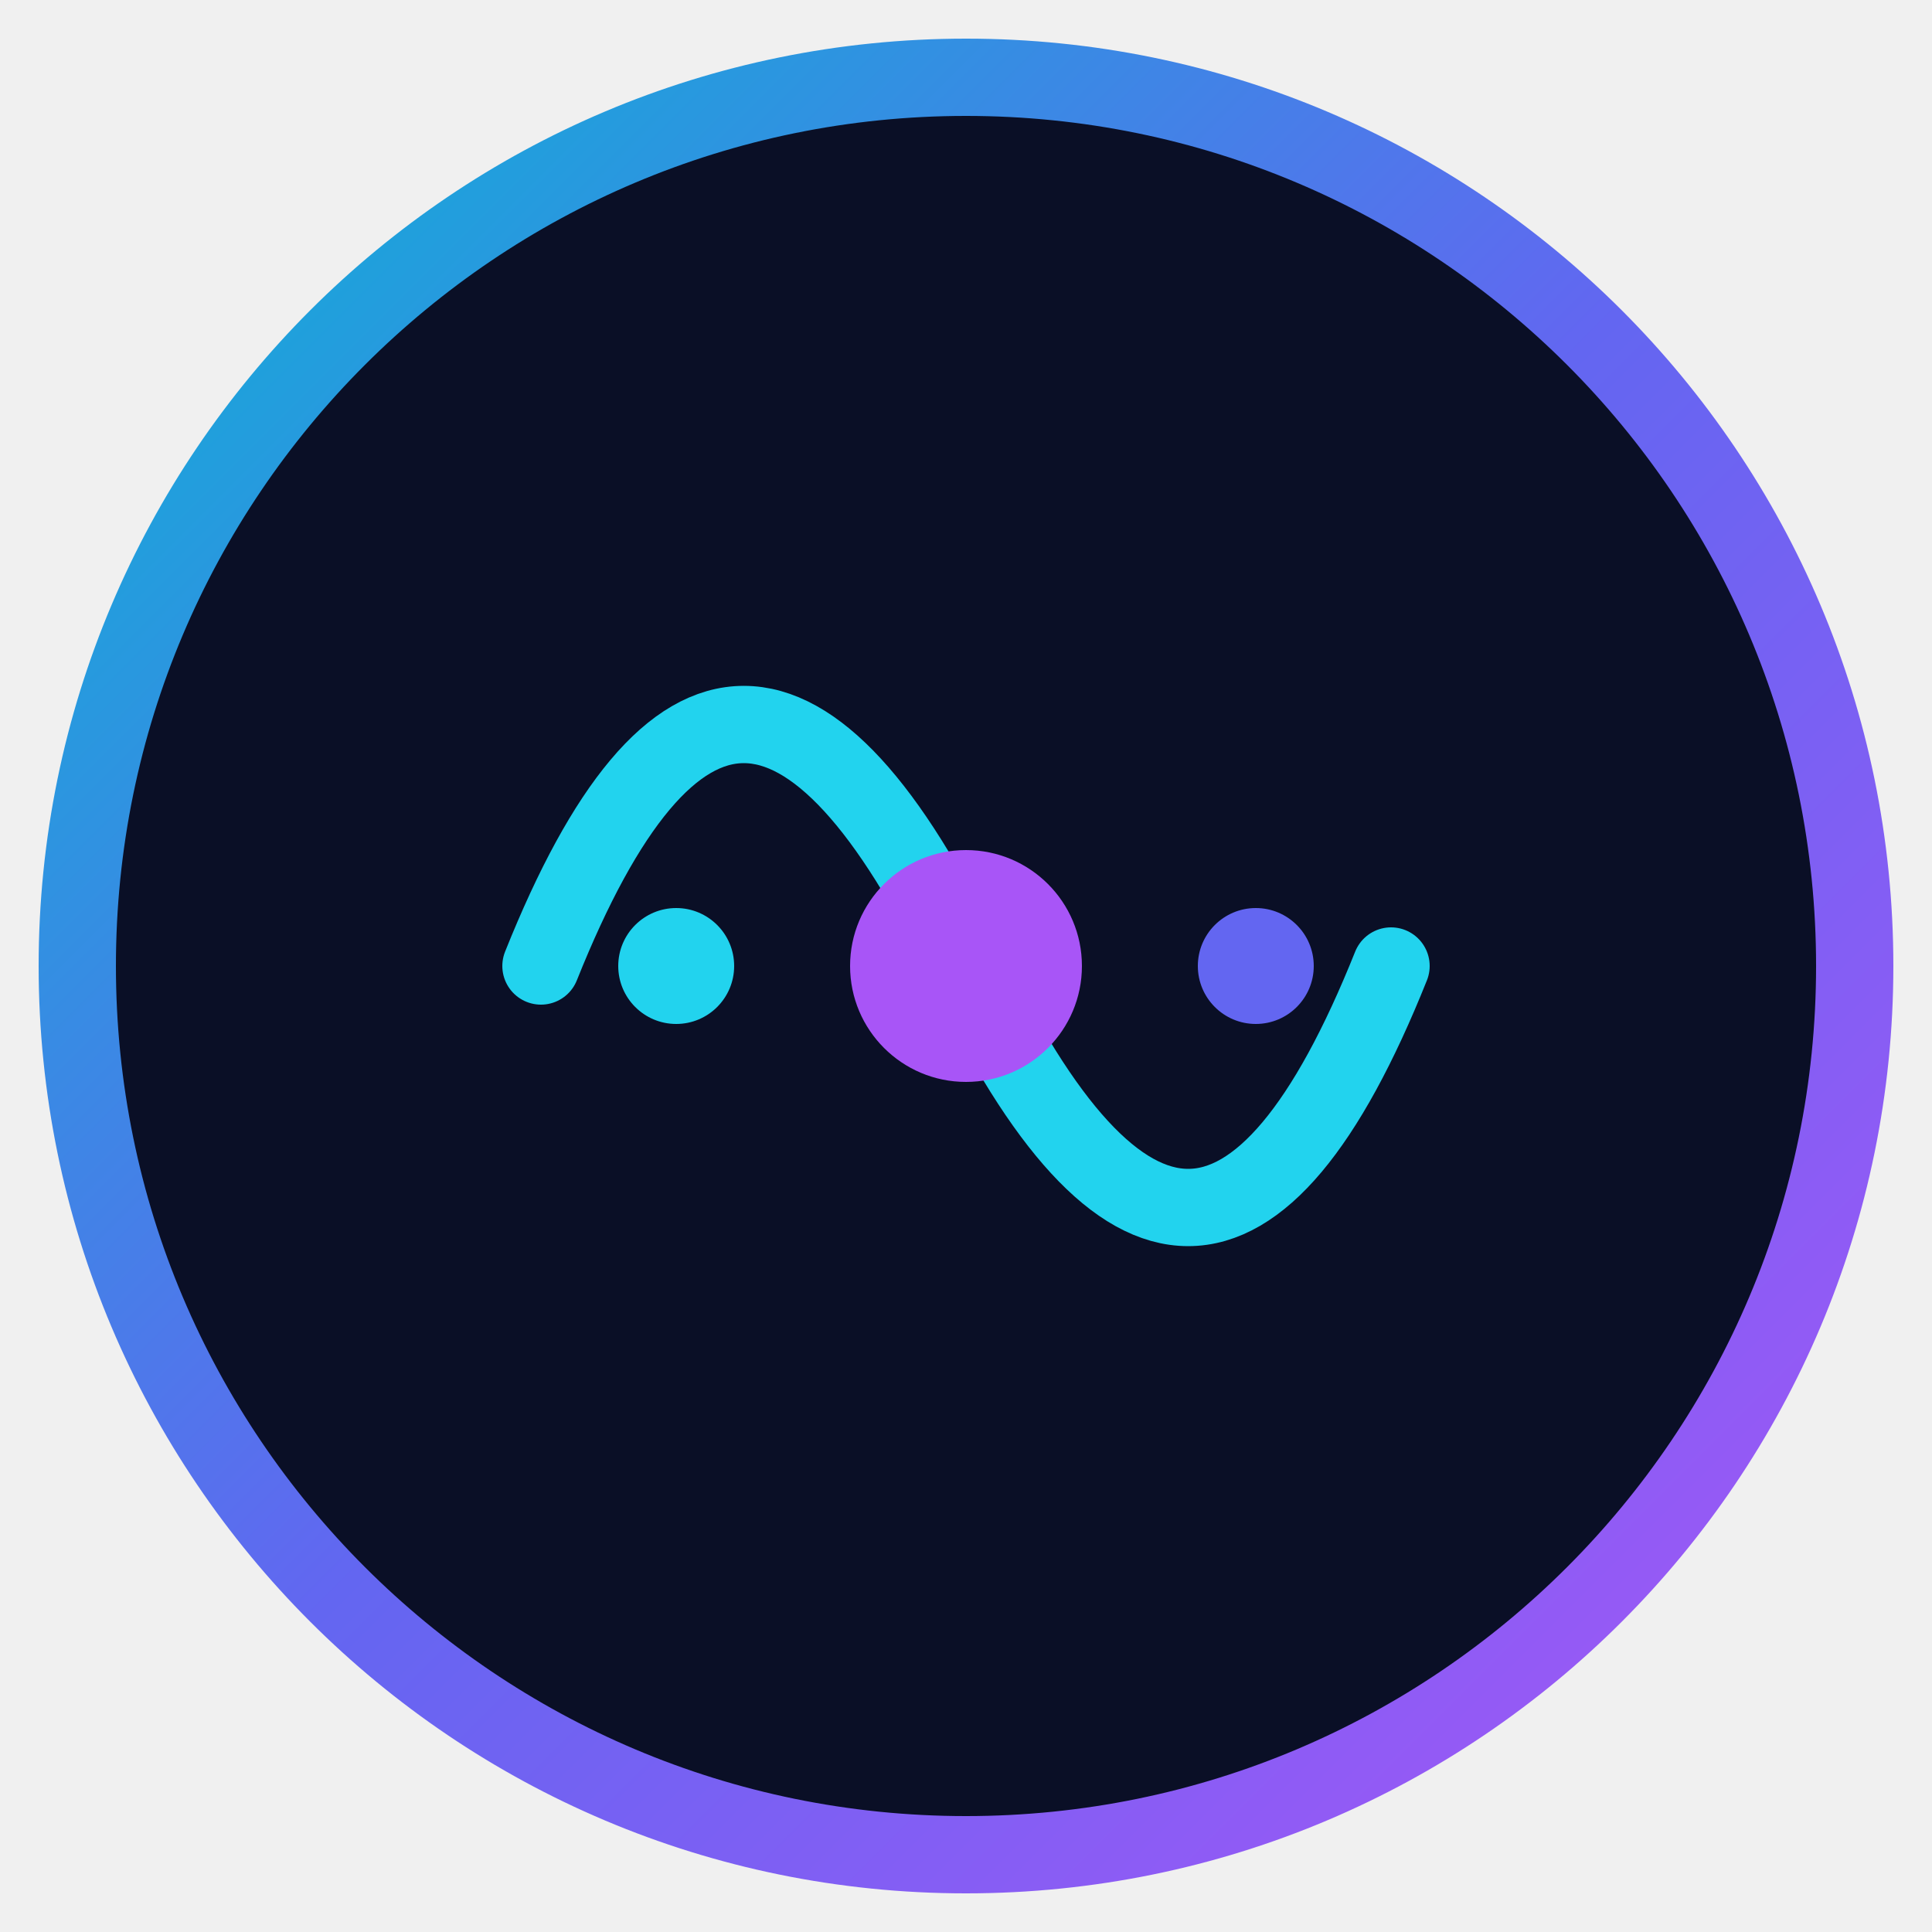
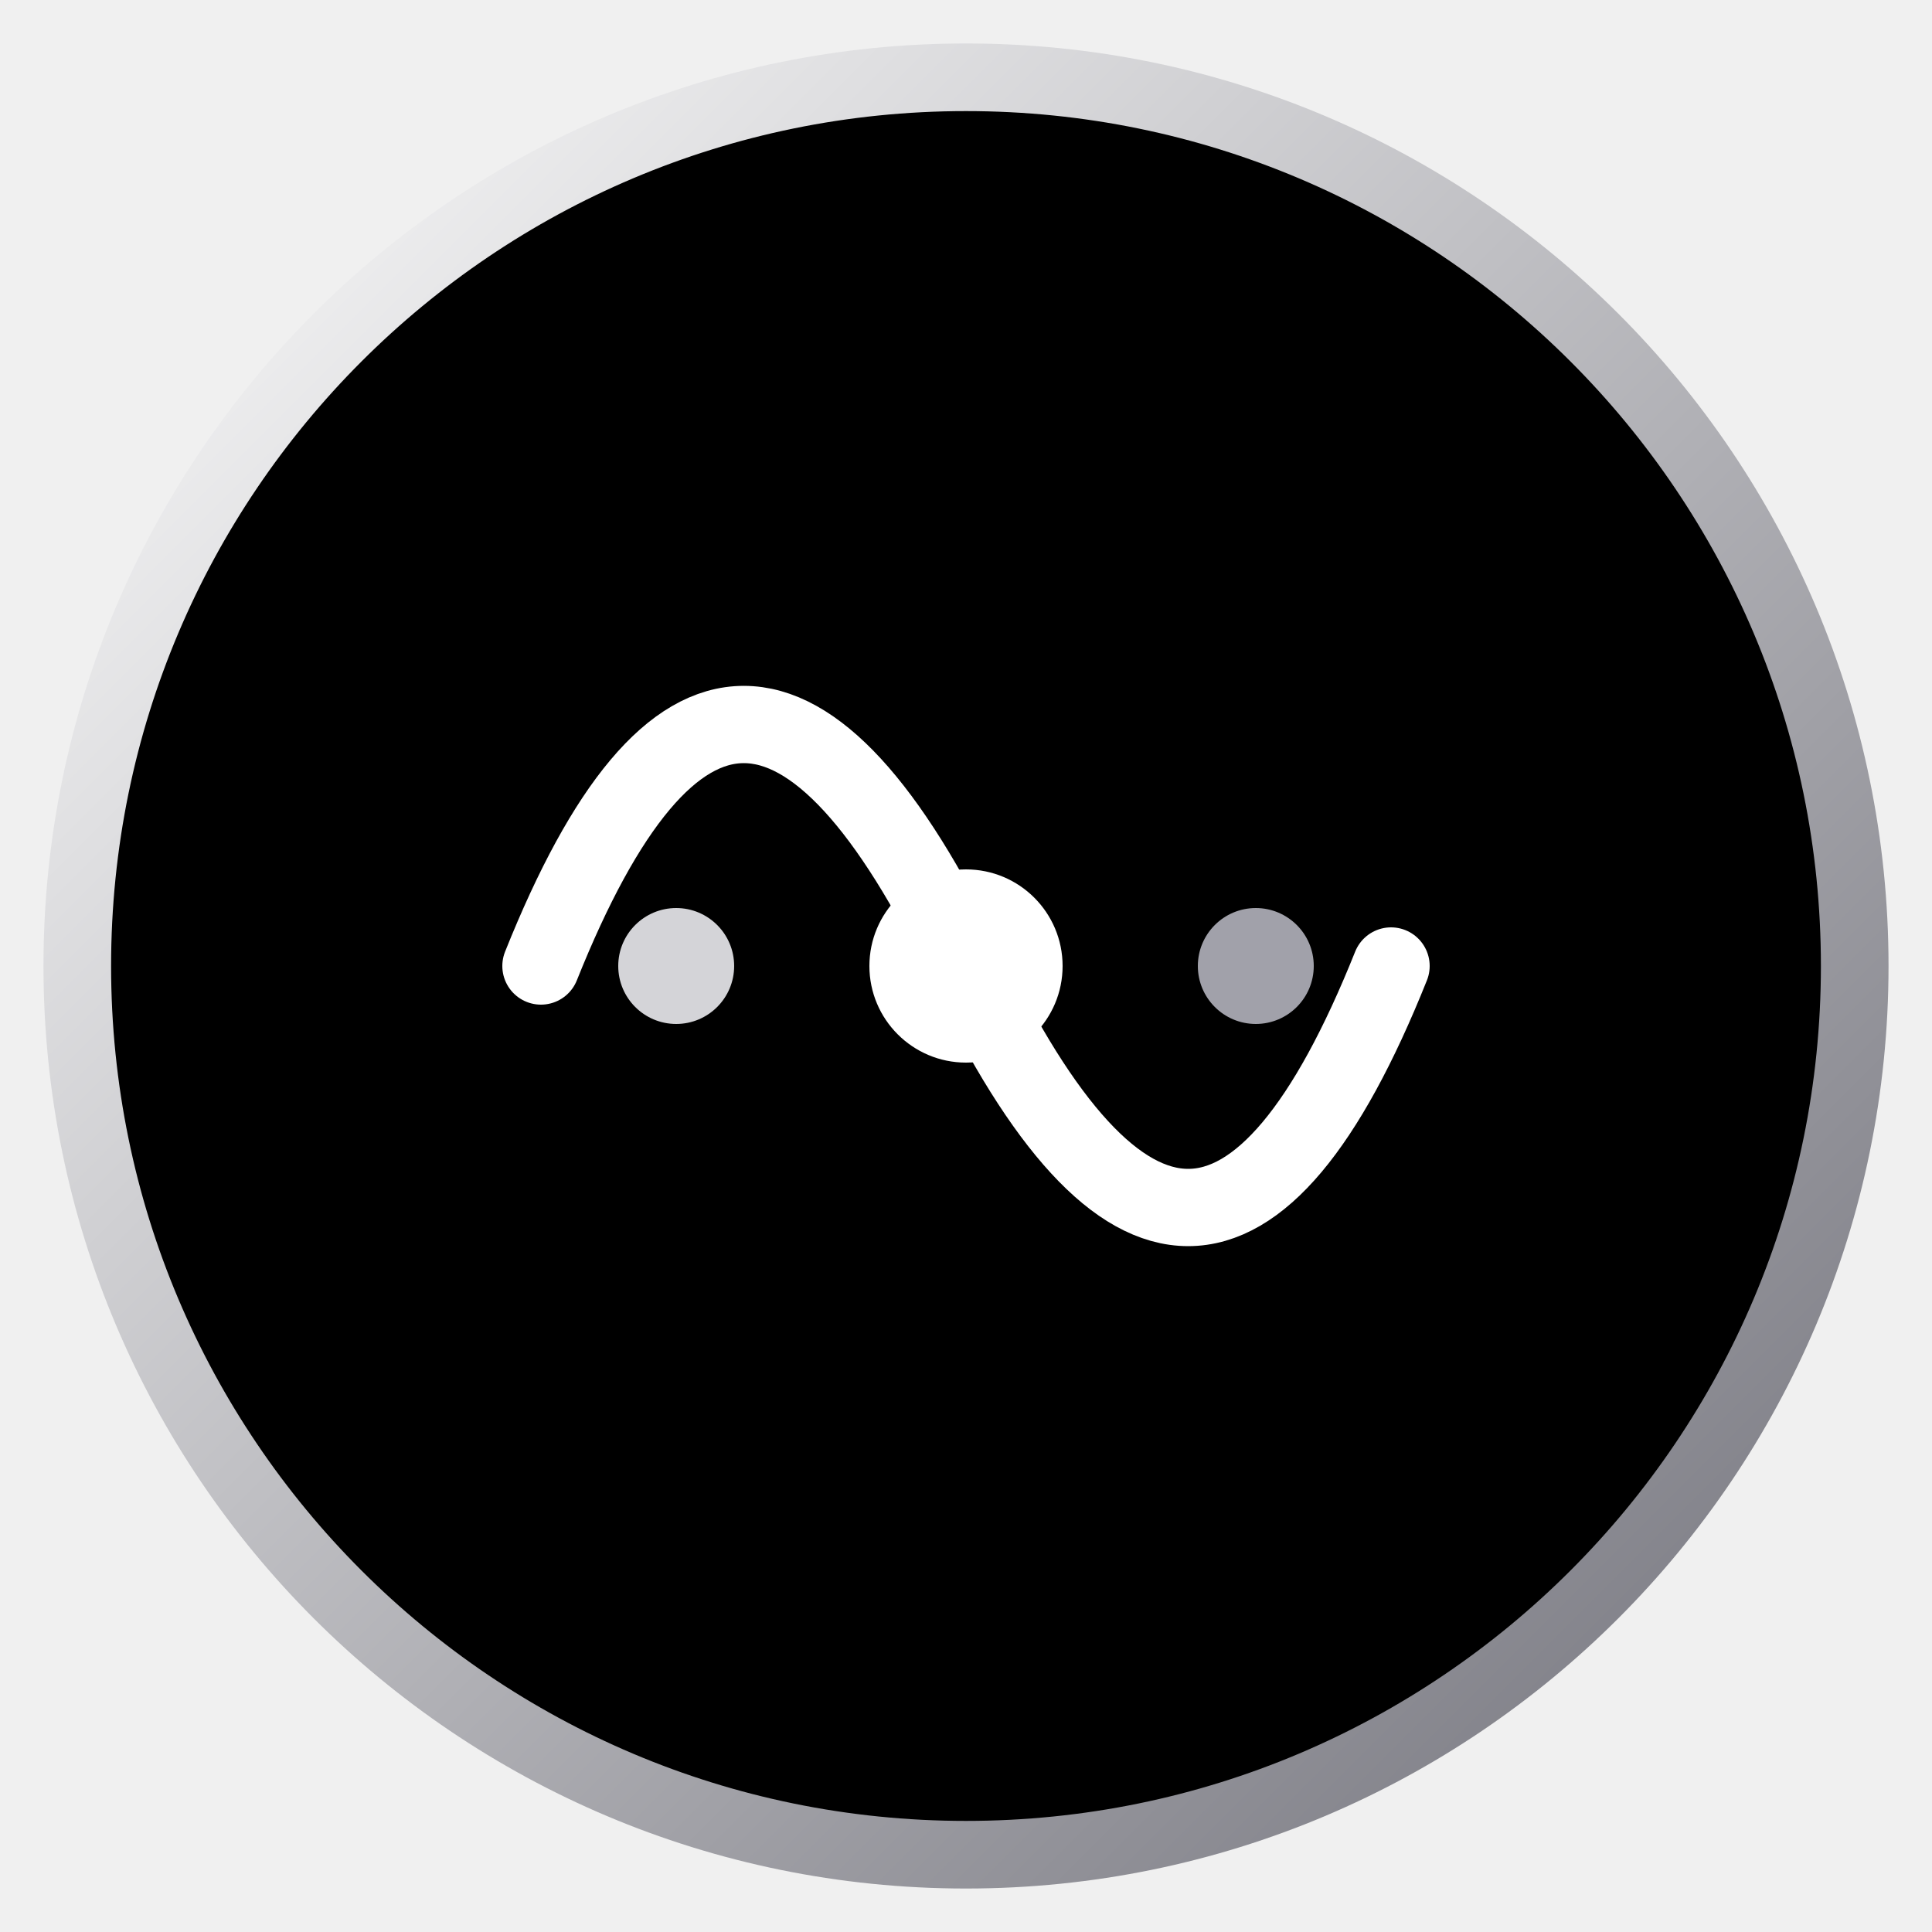
<svg xmlns="http://www.w3.org/2000/svg" viewBox="0 0 100 100">
  <defs>
-     <linearGradient id="grad" x1="0%" y1="0%" x2="100%" y2="100%">
-       <stop offset="0%" stop-color="#06B6D4" />
-       <stop offset="50%" stop-color="#6366F1" />
-       <stop offset="100%" stop-color="#A855F7" />
+     <linearGradient id="monoGrad" x1="0%" y1="0%" x2="100%" y2="100%">
+       <stop offset="0%" stop-color="#FFFFFF" />
+       <stop offset="100%" stop-color="#71717A" />
    </linearGradient>
  </defs>
-   <circle cx="50" cy="50" r="46" fill="#0A0F26" stroke="url(#grad)" stroke-width="4" />
-   <path d="M 28 50 Q 38 25 50 50 T 72 50" fill="none" stroke="#22D3EE" stroke-width="4" stroke-linecap="round" />
-   <circle cx="50" cy="50" r="6" fill="#A855F7" />
-   <circle cx="35" cy="50" r="3" fill="#22D3EE" />
-   <circle cx="65" cy="50" r="3" fill="#6366F1" />
+   <circle cx="50" cy="50" r="46" fill="#000000" stroke="url(#monoGrad)" stroke-width="3.5" />
+   <path d="M 28 50 Q 38 25 50 50 T 72 50" fill="none" stroke="#FFFFFF" stroke-width="4" stroke-linecap="round" />
+   <circle cx="50" cy="50" r="5" fill="#FFFFFF" />
+   <circle cx="35" cy="50" r="3" fill="#D4D4D8" />
+   <circle cx="65" cy="50" r="3" fill="#A1A1AA" />
</svg>
